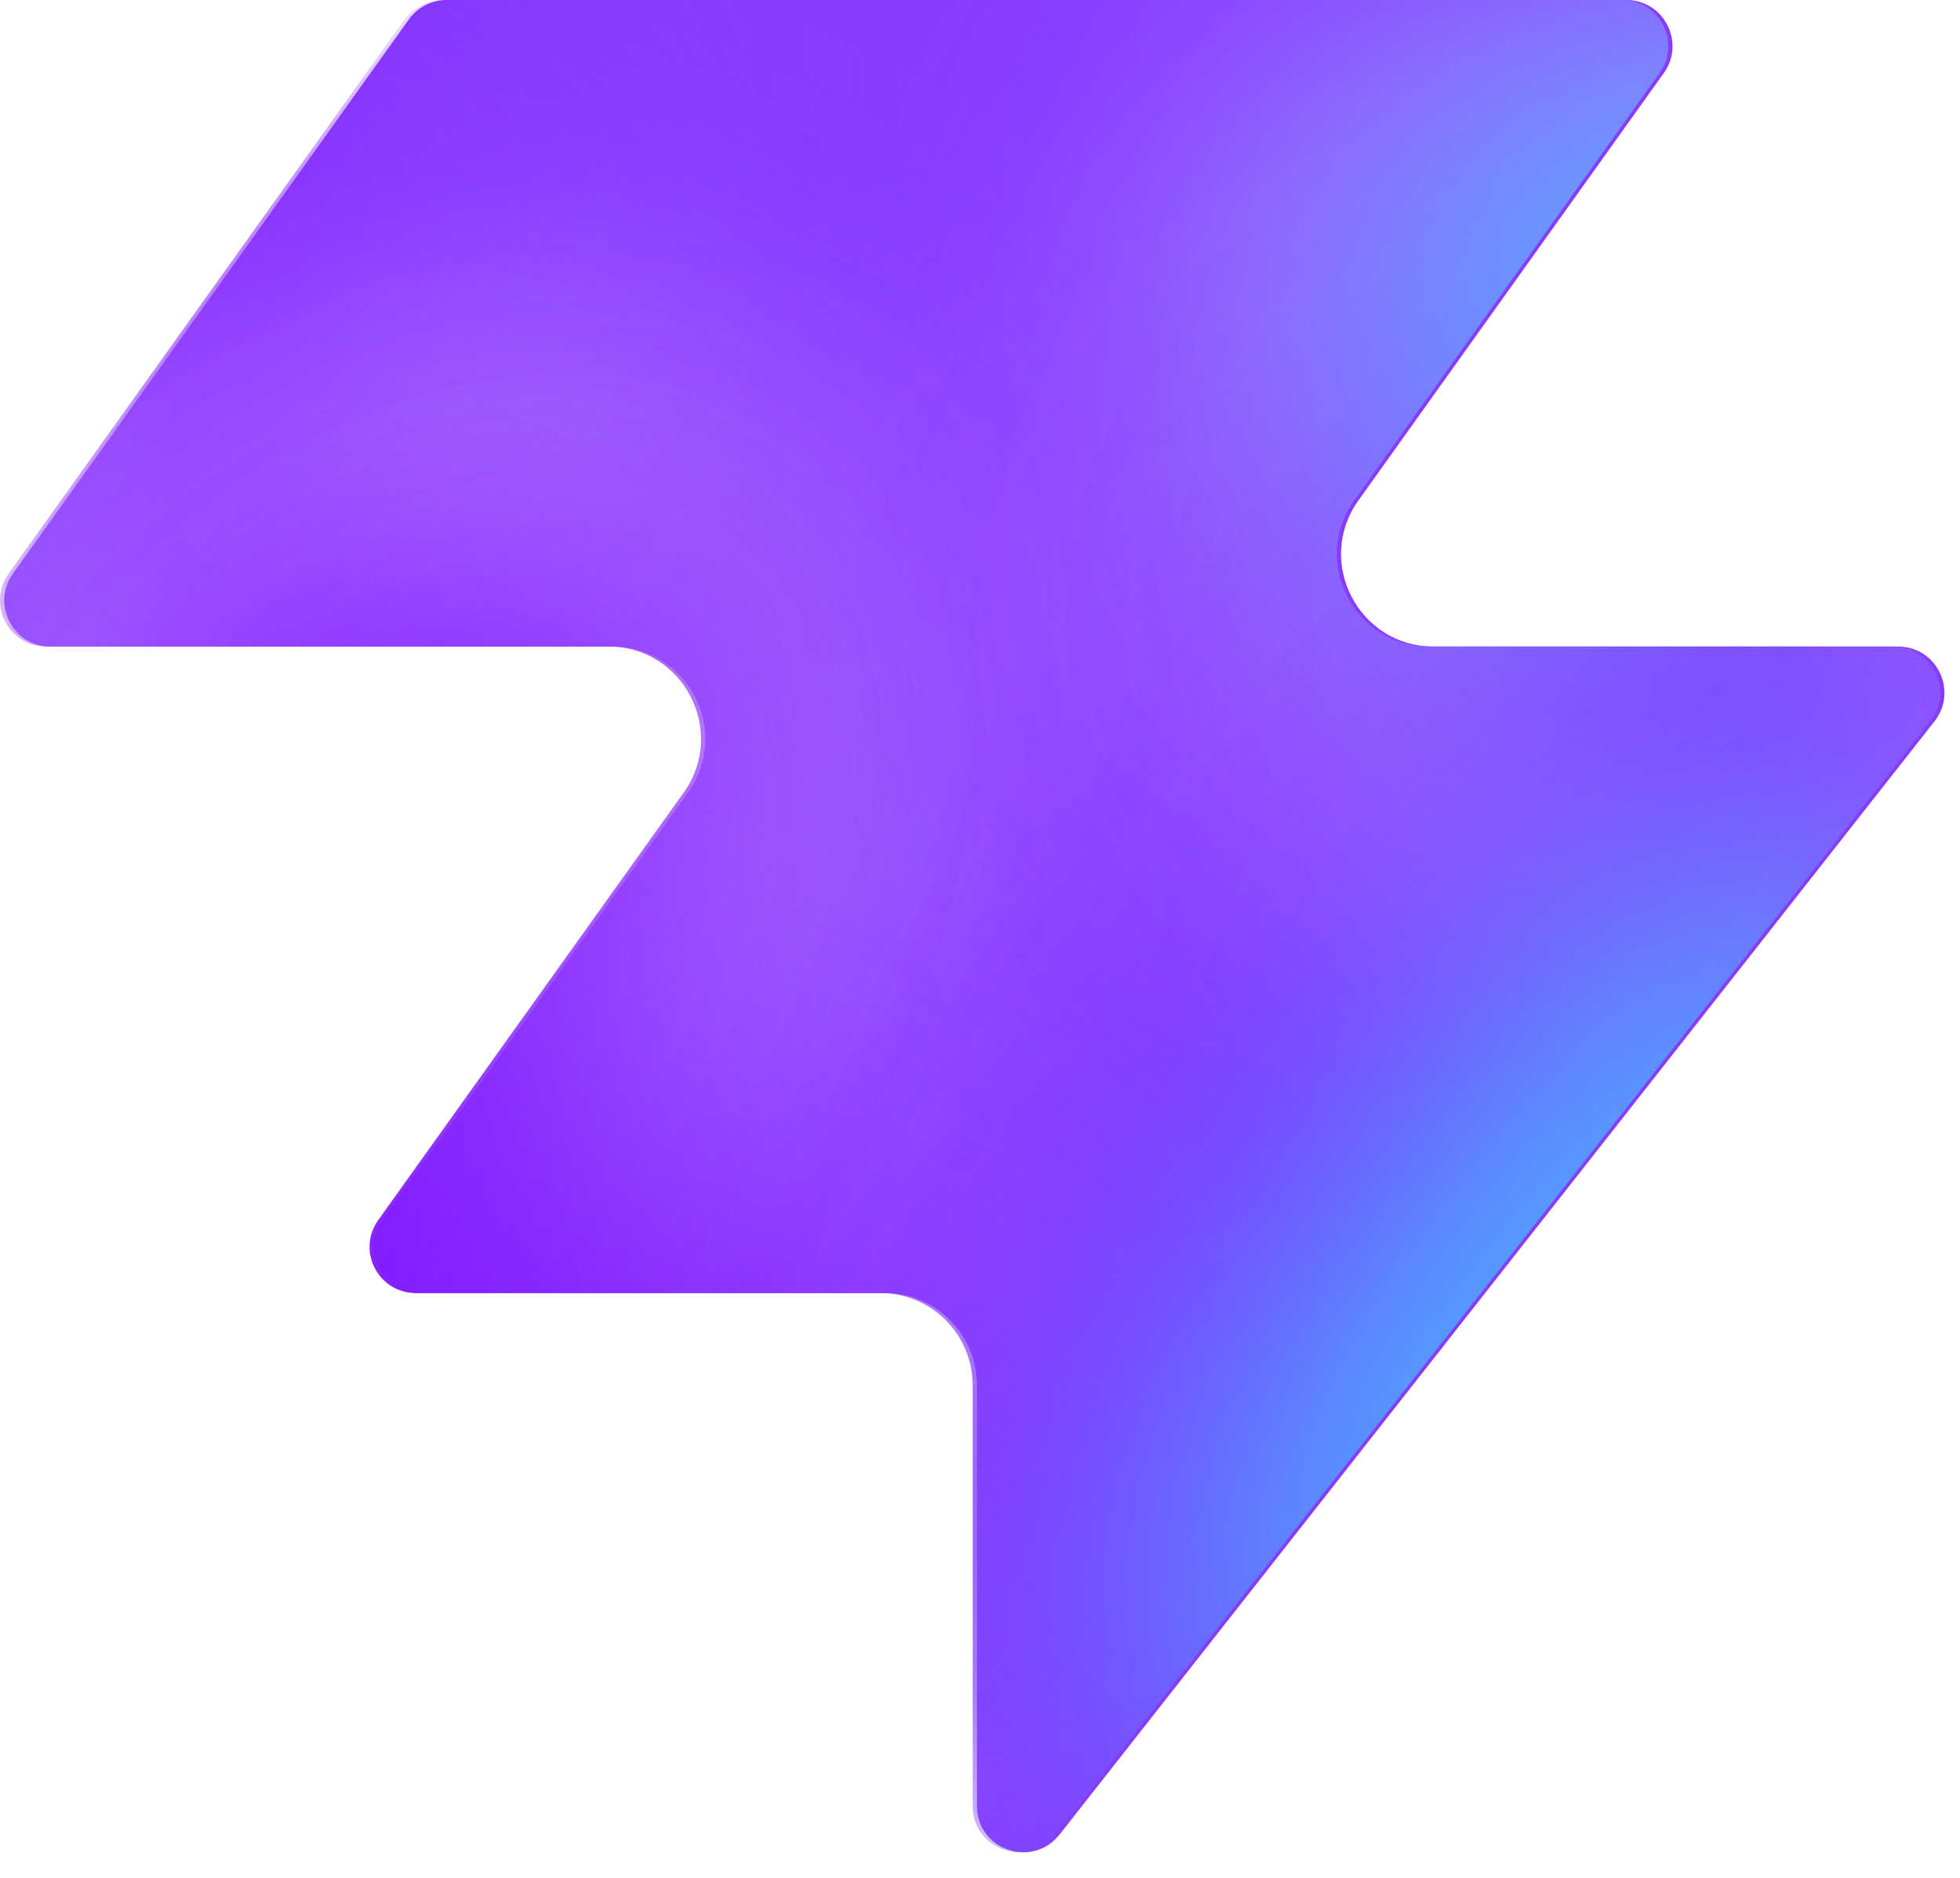
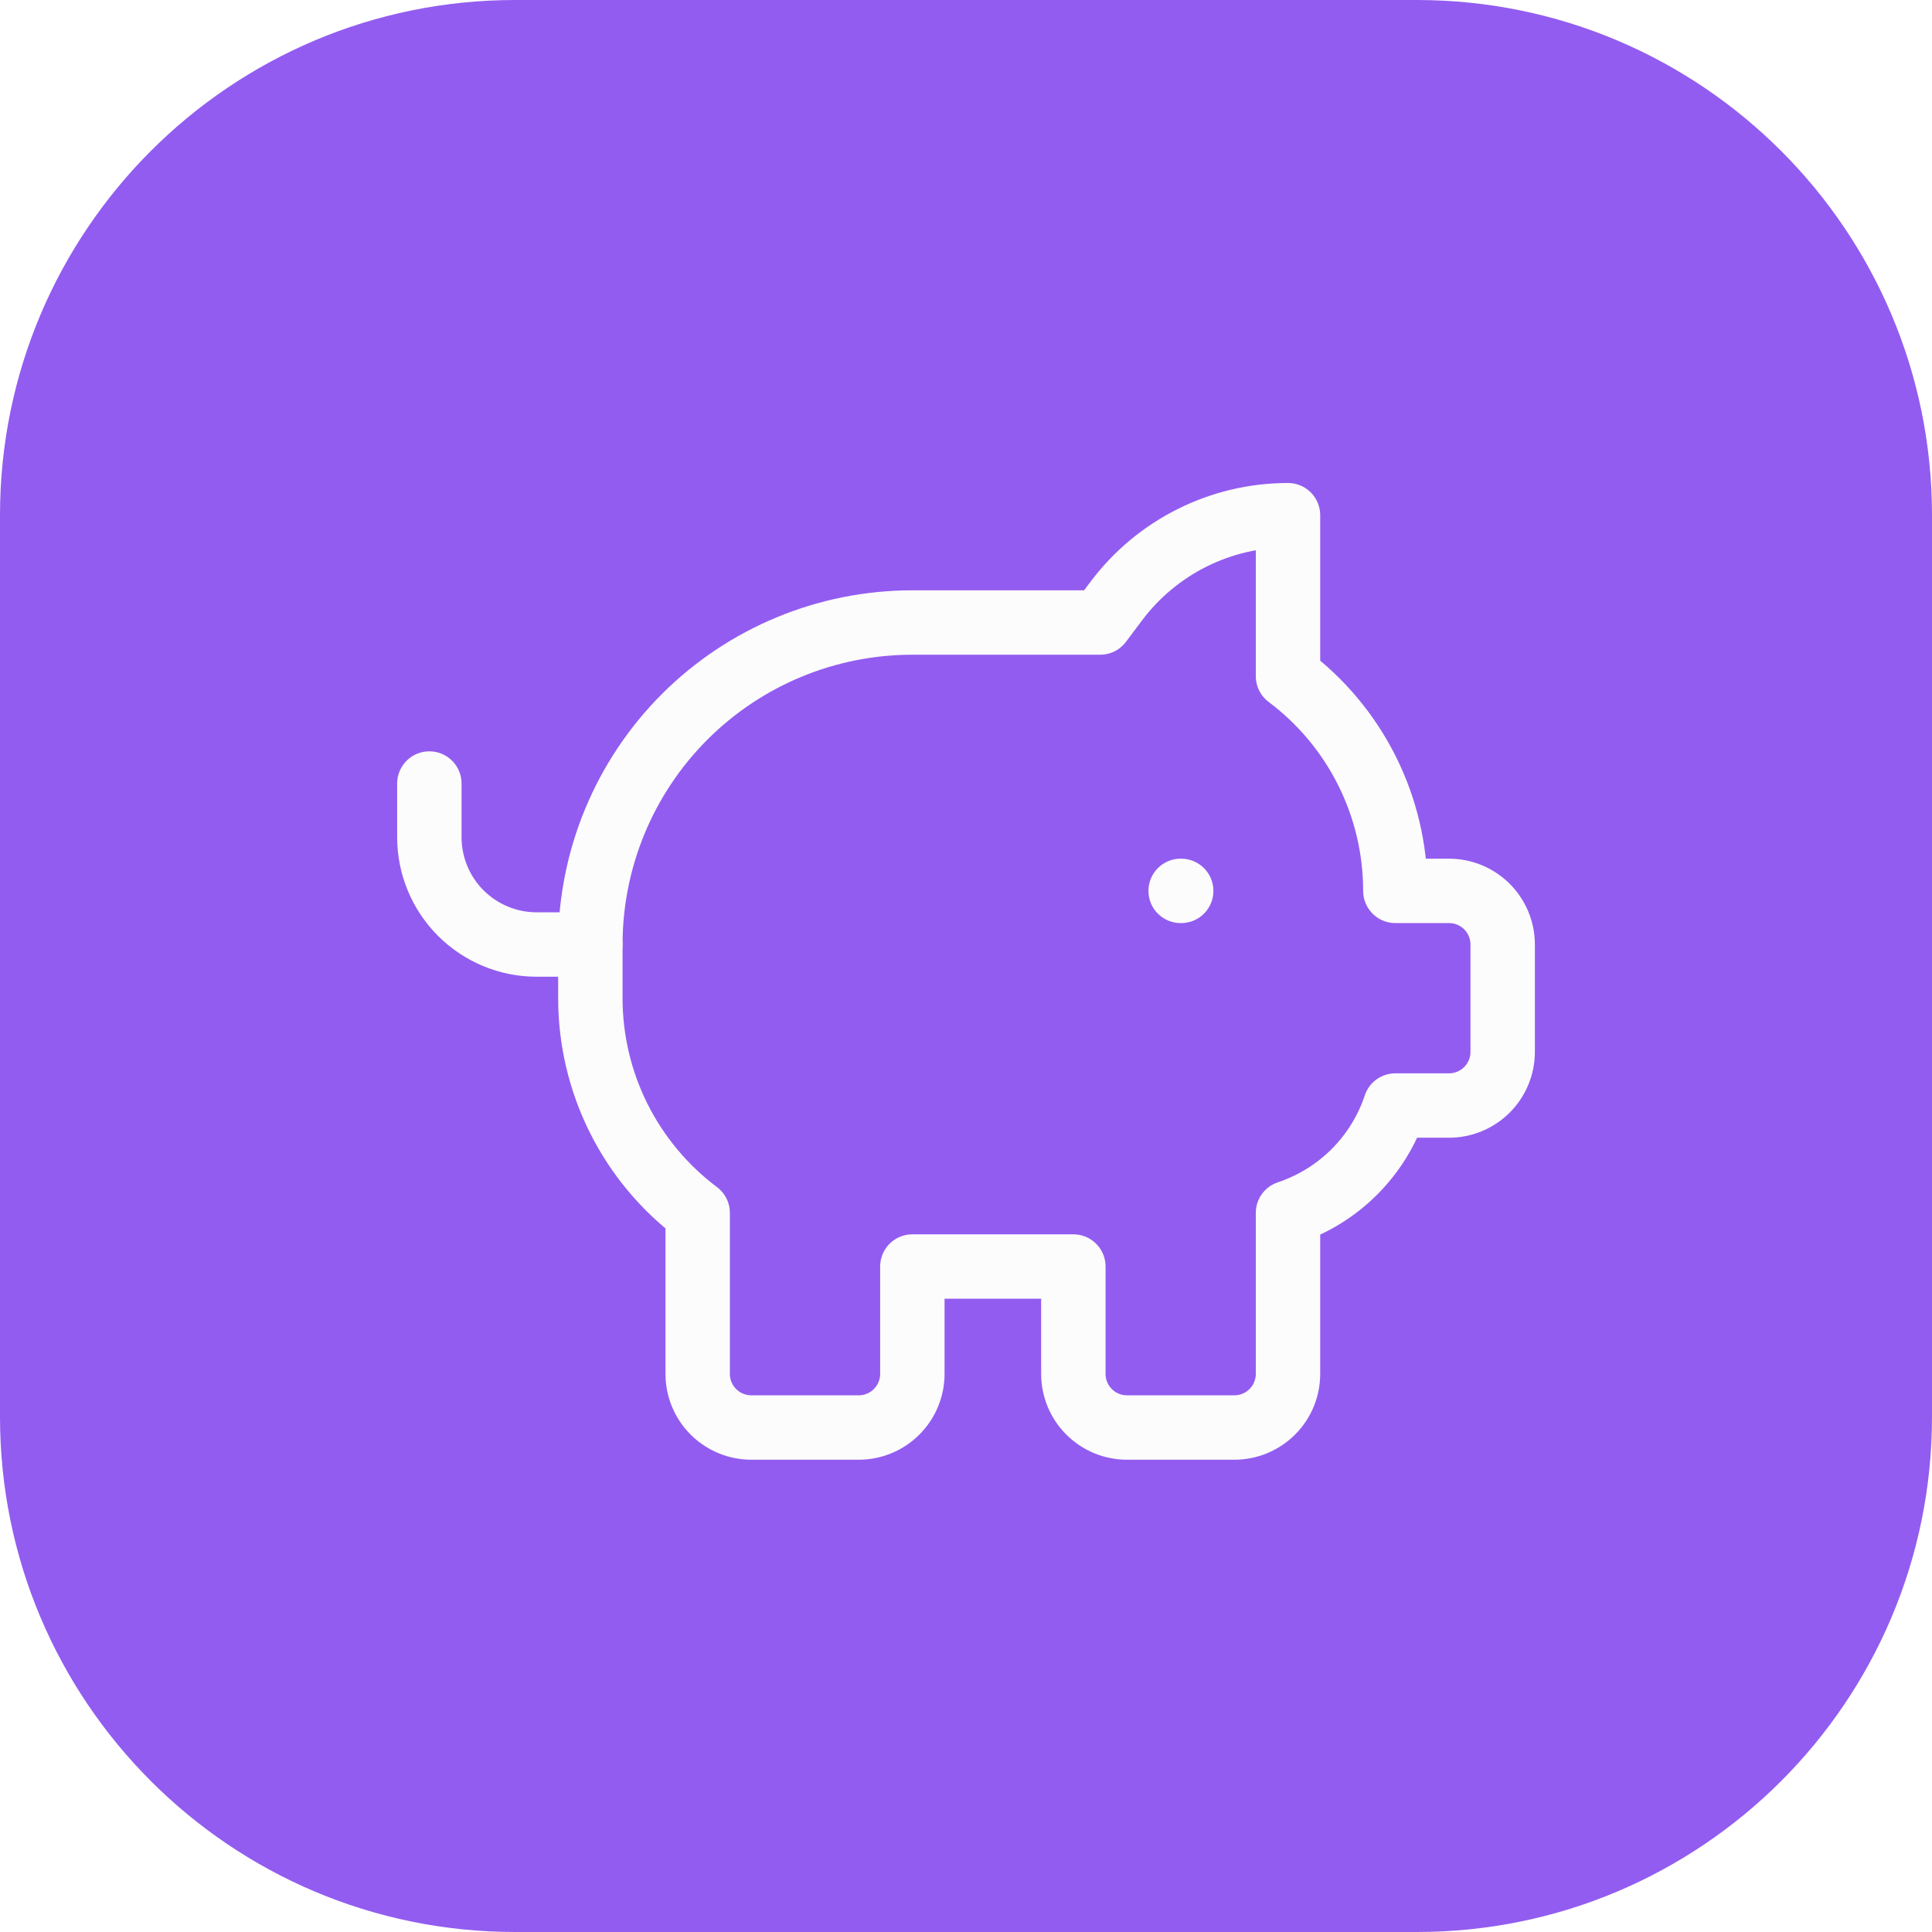
- <svg xmlns="http://www.w3.org/2000/svg" width="48" height="46" fill="none" viewBox="0 0 48 46">
-   <path fill="#863bff" d="M25.946 44.938c-.664.845-2.021.375-2.021-.698V33.937a2.26 2.26 0 0 0-2.262-2.262H10.287c-.92 0-1.456-1.04-.92-1.788l7.48-10.471c1.07-1.497 0-3.578-1.842-3.578H1.237c-.92 0-1.456-1.04-.92-1.788L10.013.474c.214-.297.556-.474.92-.474h28.894c.92 0 1.456 1.04.92 1.788l-7.48 10.471c-1.07 1.498 0 3.579 1.842 3.579h11.377c.943 0 1.473 1.088.89 1.83L25.947 44.94z" style="fill:#863bff;fill:color(display-p3 .525 .23 1);fill-opacity:1" />
-   <mask id="a" width="48" height="46" x="0" y="0" maskUnits="userSpaceOnUse" style="mask-type:alpha">
-     <path fill="#000" d="M25.842 44.938c-.664.844-2.021.375-2.021-.698V33.937a2.26 2.26 0 0 0-2.262-2.262H10.183c-.92 0-1.456-1.04-.92-1.788l7.48-10.471c1.07-1.498 0-3.579-1.842-3.579H1.133c-.92 0-1.456-1.04-.92-1.787L9.91.473c.214-.297.556-.474.92-.474h28.894c.92 0 1.456 1.04.92 1.788l-7.48 10.471c-1.07 1.498 0 3.578 1.842 3.578h11.377c.943 0 1.473 1.088.89 1.832L25.843 44.94z" style="fill:#000;fill-opacity:1" />
-   </mask>
-   <g mask="url(#a)">
-     <g filter="url(#b)">
-       <ellipse cx="5.508" cy="14.704" fill="#ede6ff" rx="5.508" ry="14.704" style="fill:#ede6ff;fill:color(display-p3 .927 .903 1);fill-opacity:1" transform="matrix(.00324 1 1 -.00324 -4.47 31.516)" />
-     </g>
-     <g filter="url(#c)">
-       <ellipse cx="10.399" cy="29.851" fill="#ede6ff" rx="10.399" ry="29.851" style="fill:#ede6ff;fill:color(display-p3 .927 .903 1);fill-opacity:1" transform="matrix(.00324 1 1 -.00324 -39.328 7.883)" />
-     </g>
-     <g filter="url(#d)">
-       <ellipse cx="5.508" cy="30.487" fill="#7e14ff" rx="5.508" ry="30.487" style="fill:#7e14ff;fill:color(display-p3 .492 .077 1);fill-opacity:1" transform="rotate(89.814 -25.913 -14.639)scale(1 -1)" />
-     </g>
-     <g filter="url(#e)">
-       <ellipse cx="5.508" cy="30.599" fill="#7e14ff" rx="5.508" ry="30.599" style="fill:#7e14ff;fill:color(display-p3 .492 .077 1);fill-opacity:1" transform="rotate(89.814 -32.644 -3.334)scale(1 -1)" />
-     </g>
-     <g filter="url(#f)">
-       <ellipse cx="5.508" cy="30.599" fill="#7e14ff" rx="5.508" ry="30.599" style="fill:#7e14ff;fill:color(display-p3 .492 .077 1);fill-opacity:1" transform="matrix(.00324 1 1 -.00324 -34.34 30.47)" />
-     </g>
-     <g filter="url(#g)">
-       <ellipse cx="14.072" cy="22.078" fill="#ede6ff" rx="14.072" ry="22.078" style="fill:#ede6ff;fill:color(display-p3 .927 .903 1);fill-opacity:1" transform="rotate(93.35 24.506 48.493)scale(-1 1)" />
-     </g>
-     <g filter="url(#h)">
-       <ellipse cx="3.47" cy="21.501" fill="#7e14ff" rx="3.47" ry="21.501" style="fill:#7e14ff;fill:color(display-p3 .492 .077 1);fill-opacity:1" transform="rotate(89.009 28.708 47.59)scale(-1 1)" />
-     </g>
-     <g filter="url(#i)">
-       <ellipse cx="3.47" cy="21.501" fill="#7e14ff" rx="3.47" ry="21.501" style="fill:#7e14ff;fill:color(display-p3 .492 .077 1);fill-opacity:1" transform="rotate(89.009 28.708 47.59)scale(-1 1)" />
-     </g>
-     <g filter="url(#j)">
-       <ellipse cx=".387" cy="8.972" fill="#7e14ff" rx="4.407" ry="29.108" style="fill:#7e14ff;fill:color(display-p3 .492 .077 1);fill-opacity:1" transform="rotate(39.51 .387 8.972)" />
-     </g>
-     <g filter="url(#k)">
-       <ellipse cx="47.523" cy="-6.092" fill="#7e14ff" rx="4.407" ry="29.108" style="fill:#7e14ff;fill:color(display-p3 .492 .077 1);fill-opacity:1" transform="rotate(37.892 47.523 -6.092)" />
-     </g>
-     <g filter="url(#l)">
-       <ellipse cx="41.412" cy="6.333" fill="#47bfff" rx="5.971" ry="9.665" style="fill:#47bfff;fill:color(display-p3 .28 .748 1);fill-opacity:1" transform="rotate(37.892 41.412 6.333)" />
-     </g>
-     <g filter="url(#m)">
-       <ellipse cx="-1.879" cy="38.332" fill="#7e14ff" rx="4.407" ry="29.108" style="fill:#7e14ff;fill:color(display-p3 .492 .077 1);fill-opacity:1" transform="rotate(37.892 -1.88 38.332)" />
-     </g>
-     <g filter="url(#n)">
-       <ellipse cx="-1.879" cy="38.332" fill="#7e14ff" rx="4.407" ry="29.108" style="fill:#7e14ff;fill:color(display-p3 .492 .077 1);fill-opacity:1" transform="rotate(37.892 -1.88 38.332)" />
-     </g>
-     <g filter="url(#o)">
-       <ellipse cx="35.651" cy="29.907" fill="#7e14ff" rx="4.407" ry="29.108" style="fill:#7e14ff;fill:color(display-p3 .492 .077 1);fill-opacity:1" transform="rotate(37.892 35.651 29.907)" />
-     </g>
-     <g filter="url(#p)">
-       <ellipse cx="38.418" cy="32.4" fill="#47bfff" rx="5.971" ry="15.297" style="fill:#47bfff;fill:color(display-p3 .28 .748 1);fill-opacity:1" transform="rotate(37.892 38.418 32.4)" />
-     </g>
-   </g>
-   <defs>
-     <filter id="b" width="60.045" height="41.654" x="-19.77" y="16.149" color-interpolation-filters="sRGB" filterUnits="userSpaceOnUse">
-       <feFlood flood-opacity="0" result="BackgroundImageFix" />
-       <feBlend in="SourceGraphic" in2="BackgroundImageFix" result="shape" />
-       <feGaussianBlur result="effect1_foregroundBlur_2002_17158" stdDeviation="7.659" />
-     </filter>
-     <filter id="c" width="90.34" height="51.437" x="-54.613" y="-7.533" color-interpolation-filters="sRGB" filterUnits="userSpaceOnUse">
-       <feFlood flood-opacity="0" result="BackgroundImageFix" />
-       <feBlend in="SourceGraphic" in2="BackgroundImageFix" result="shape" />
-       <feGaussianBlur result="effect1_foregroundBlur_2002_17158" stdDeviation="7.659" />
-     </filter>
-     <filter id="d" width="79.355" height="29.4" x="-49.64" y="2.03" color-interpolation-filters="sRGB" filterUnits="userSpaceOnUse">
-       <feFlood flood-opacity="0" result="BackgroundImageFix" />
-       <feBlend in="SourceGraphic" in2="BackgroundImageFix" result="shape" />
-       <feGaussianBlur result="effect1_foregroundBlur_2002_17158" stdDeviation="4.596" />
-     </filter>
-     <filter id="e" width="79.579" height="29.4" x="-45.045" y="20.029" color-interpolation-filters="sRGB" filterUnits="userSpaceOnUse">
-       <feFlood flood-opacity="0" result="BackgroundImageFix" />
-       <feBlend in="SourceGraphic" in2="BackgroundImageFix" result="shape" />
-       <feGaussianBlur result="effect1_foregroundBlur_2002_17158" stdDeviation="4.596" />
-     </filter>
-     <filter id="f" width="79.579" height="29.4" x="-43.513" y="21.178" color-interpolation-filters="sRGB" filterUnits="userSpaceOnUse">
-       <feFlood flood-opacity="0" result="BackgroundImageFix" />
-       <feBlend in="SourceGraphic" in2="BackgroundImageFix" result="shape" />
-       <feGaussianBlur result="effect1_foregroundBlur_2002_17158" stdDeviation="4.596" />
-     </filter>
-     <filter id="g" width="74.749" height="58.852" x="15.756" y="-17.901" color-interpolation-filters="sRGB" filterUnits="userSpaceOnUse">
-       <feFlood flood-opacity="0" result="BackgroundImageFix" />
-       <feBlend in="SourceGraphic" in2="BackgroundImageFix" result="shape" />
-       <feGaussianBlur result="effect1_foregroundBlur_2002_17158" stdDeviation="7.659" />
-     </filter>
-     <filter id="h" width="61.377" height="25.362" x="23.548" y="2.284" color-interpolation-filters="sRGB" filterUnits="userSpaceOnUse">
-       <feFlood flood-opacity="0" result="BackgroundImageFix" />
-       <feBlend in="SourceGraphic" in2="BackgroundImageFix" result="shape" />
-       <feGaussianBlur result="effect1_foregroundBlur_2002_17158" stdDeviation="4.596" />
-     </filter>
-     <filter id="i" width="61.377" height="25.362" x="23.548" y="2.284" color-interpolation-filters="sRGB" filterUnits="userSpaceOnUse">
-       <feFlood flood-opacity="0" result="BackgroundImageFix" />
-       <feBlend in="SourceGraphic" in2="BackgroundImageFix" result="shape" />
-       <feGaussianBlur result="effect1_foregroundBlur_2002_17158" stdDeviation="4.596" />
-     </filter>
-     <filter id="j" width="56.045" height="63.649" x="-27.636" y="-22.853" color-interpolation-filters="sRGB" filterUnits="userSpaceOnUse">
-       <feFlood flood-opacity="0" result="BackgroundImageFix" />
-       <feBlend in="SourceGraphic" in2="BackgroundImageFix" result="shape" />
-       <feGaussianBlur result="effect1_foregroundBlur_2002_17158" stdDeviation="4.596" />
-     </filter>
-     <filter id="k" width="54.814" height="64.646" x="20.116" y="-38.415" color-interpolation-filters="sRGB" filterUnits="userSpaceOnUse">
-       <feFlood flood-opacity="0" result="BackgroundImageFix" />
-       <feBlend in="SourceGraphic" in2="BackgroundImageFix" result="shape" />
-       <feGaussianBlur result="effect1_foregroundBlur_2002_17158" stdDeviation="4.596" />
-     </filter>
-     <filter id="l" width="33.541" height="35.313" x="24.641" y="-11.323" color-interpolation-filters="sRGB" filterUnits="userSpaceOnUse">
-       <feFlood flood-opacity="0" result="BackgroundImageFix" />
-       <feBlend in="SourceGraphic" in2="BackgroundImageFix" result="shape" />
-       <feGaussianBlur result="effect1_foregroundBlur_2002_17158" stdDeviation="4.596" />
-     </filter>
-     <filter id="m" width="54.814" height="64.646" x="-29.286" y="6.009" color-interpolation-filters="sRGB" filterUnits="userSpaceOnUse">
-       <feFlood flood-opacity="0" result="BackgroundImageFix" />
-       <feBlend in="SourceGraphic" in2="BackgroundImageFix" result="shape" />
-       <feGaussianBlur result="effect1_foregroundBlur_2002_17158" stdDeviation="4.596" />
-     </filter>
-     <filter id="n" width="54.814" height="64.646" x="-29.286" y="6.009" color-interpolation-filters="sRGB" filterUnits="userSpaceOnUse">
-       <feFlood flood-opacity="0" result="BackgroundImageFix" />
-       <feBlend in="SourceGraphic" in2="BackgroundImageFix" result="shape" />
-       <feGaussianBlur result="effect1_foregroundBlur_2002_17158" stdDeviation="4.596" />
-     </filter>
-     <filter id="o" width="54.814" height="64.646" x="8.244" y="-2.416" color-interpolation-filters="sRGB" filterUnits="userSpaceOnUse">
-       <feFlood flood-opacity="0" result="BackgroundImageFix" />
-       <feBlend in="SourceGraphic" in2="BackgroundImageFix" result="shape" />
-       <feGaussianBlur result="effect1_foregroundBlur_2002_17158" stdDeviation="4.596" />
-     </filter>
-     <filter id="p" width="39.409" height="43.623" x="18.713" y="10.588" color-interpolation-filters="sRGB" filterUnits="userSpaceOnUse">
-       <feFlood flood-opacity="0" result="BackgroundImageFix" />
-       <feBlend in="SourceGraphic" in2="BackgroundImageFix" result="shape" />
-       <feGaussianBlur result="effect1_foregroundBlur_2002_17158" stdDeviation="4.596" />
-     </filter>
-   </defs>
+ <svg xmlns="http://www.w3.org/2000/svg" width="60" height="60" viewBox="0 0 60 60" fill="none">
+   <rect width="60" height="60" rx="16" fill="#925CF0" />
+   <path d="M28.334 39.333H33.334V42.667C33.334 43.109 33.509 43.533 33.822 43.845C34.134 44.158 34.558 44.333 35 44.333H38.334C38.776 44.333 39.199 44.158 39.512 43.845C39.825 43.533 40 43.109 40 42.667V37.667C40.776 37.408 41.482 36.972 42.061 36.394C42.639 35.815 43.075 35.11 43.334 34.333H45C45.442 34.333 45.866 34.158 46.179 33.845C46.491 33.533 46.667 33.109 46.667 32.667V29.333C46.667 28.891 46.491 28.467 46.179 28.155C45.866 27.842 45.442 27.667 45 27.667H43.334C43.334 26.373 43.032 25.097 42.454 23.94C41.875 22.783 41.035 21.776 40 21V16C38.965 16 37.944 16.241 37.019 16.704C36.093 17.167 35.288 17.839 34.667 18.667L34.167 19.333H28.334C25.681 19.333 23.138 20.387 21.262 22.262C19.387 24.138 18.334 26.681 18.334 29.333V31C18.334 32.294 18.635 33.57 19.213 34.727C19.792 35.884 20.632 36.89 21.667 37.667V42.667C21.667 43.109 21.842 43.533 22.155 43.845C22.468 44.158 22.892 44.333 23.334 44.333H26.667C27.109 44.333 27.533 44.158 27.845 43.845C28.158 43.533 28.334 43.109 28.334 42.667V39.333Z" stroke="#FCFCFC" stroke-width="2" stroke-linecap="round" stroke-linejoin="round" />
+   <path d="M36.666 27.667H36.683" stroke="#FCFCFC" stroke-width="2" stroke-linecap="round" stroke-linejoin="round" />
+   <path d="M13.334 24.333V26C13.334 26.884 13.685 27.732 14.31 28.357C14.935 28.982 15.783 29.333 16.667 29.333H18.334" stroke="#FCFCFC" stroke-width="2" stroke-linecap="round" stroke-linejoin="round" />
</svg>
